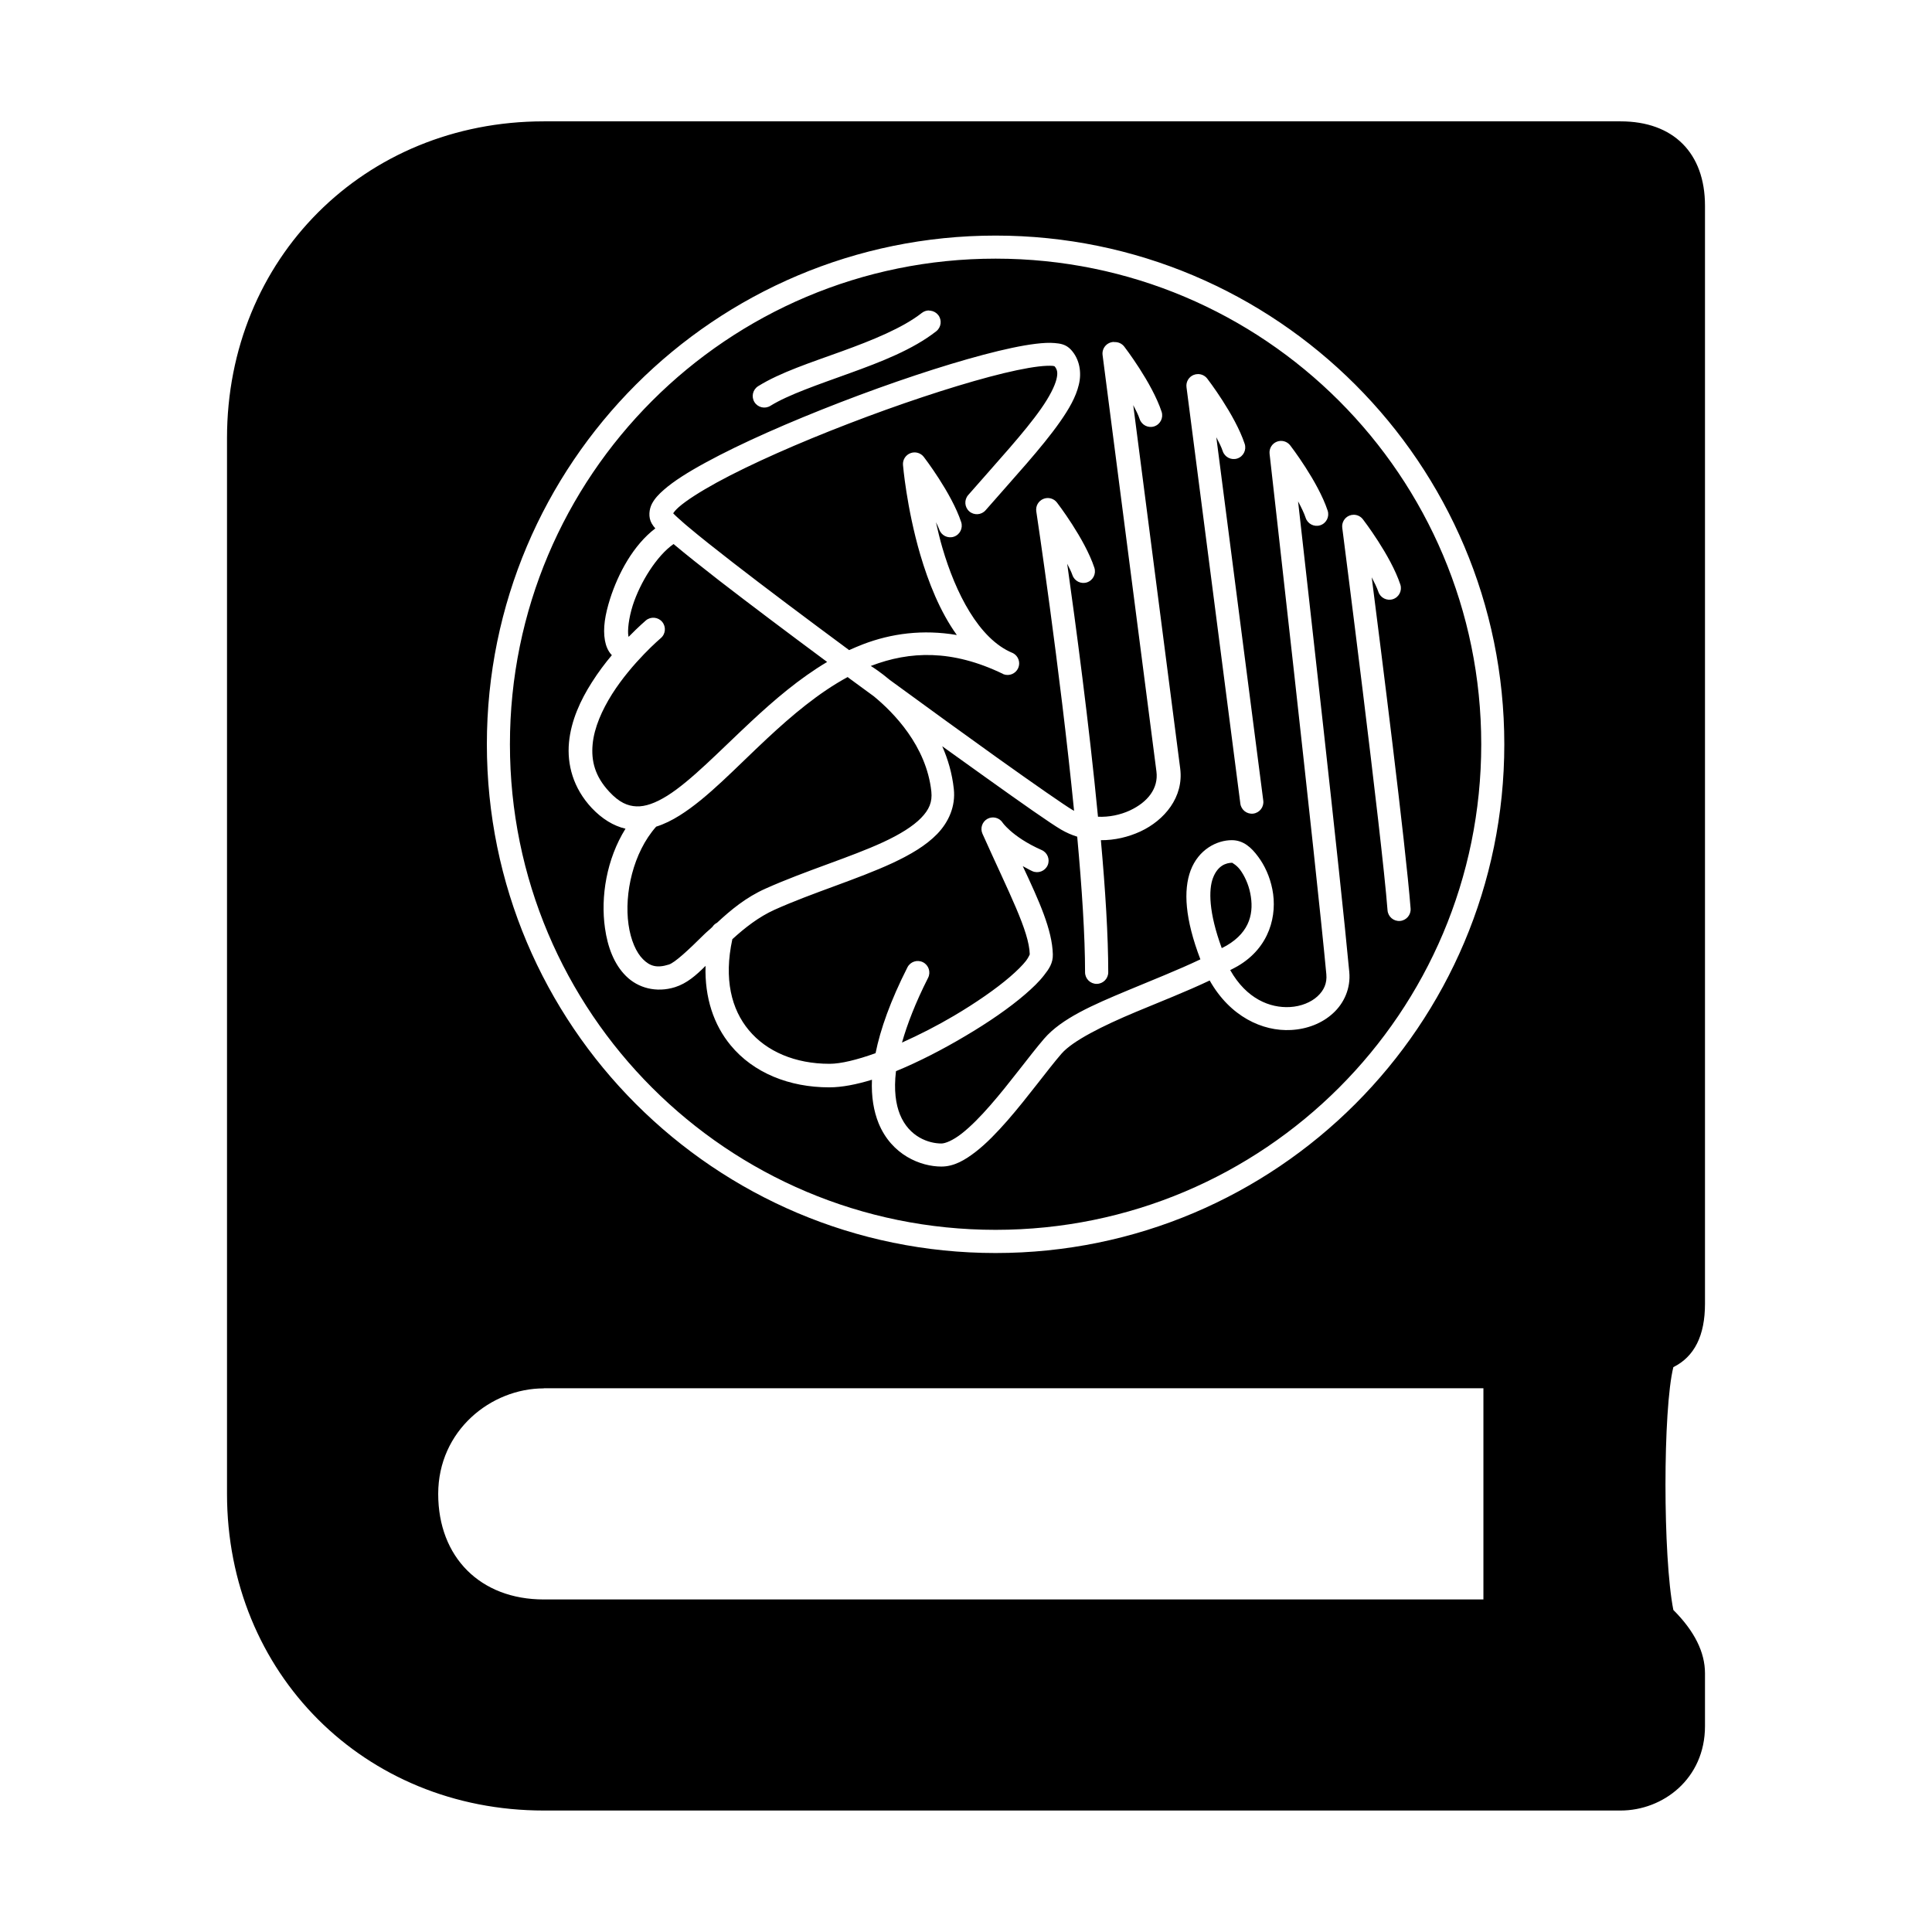
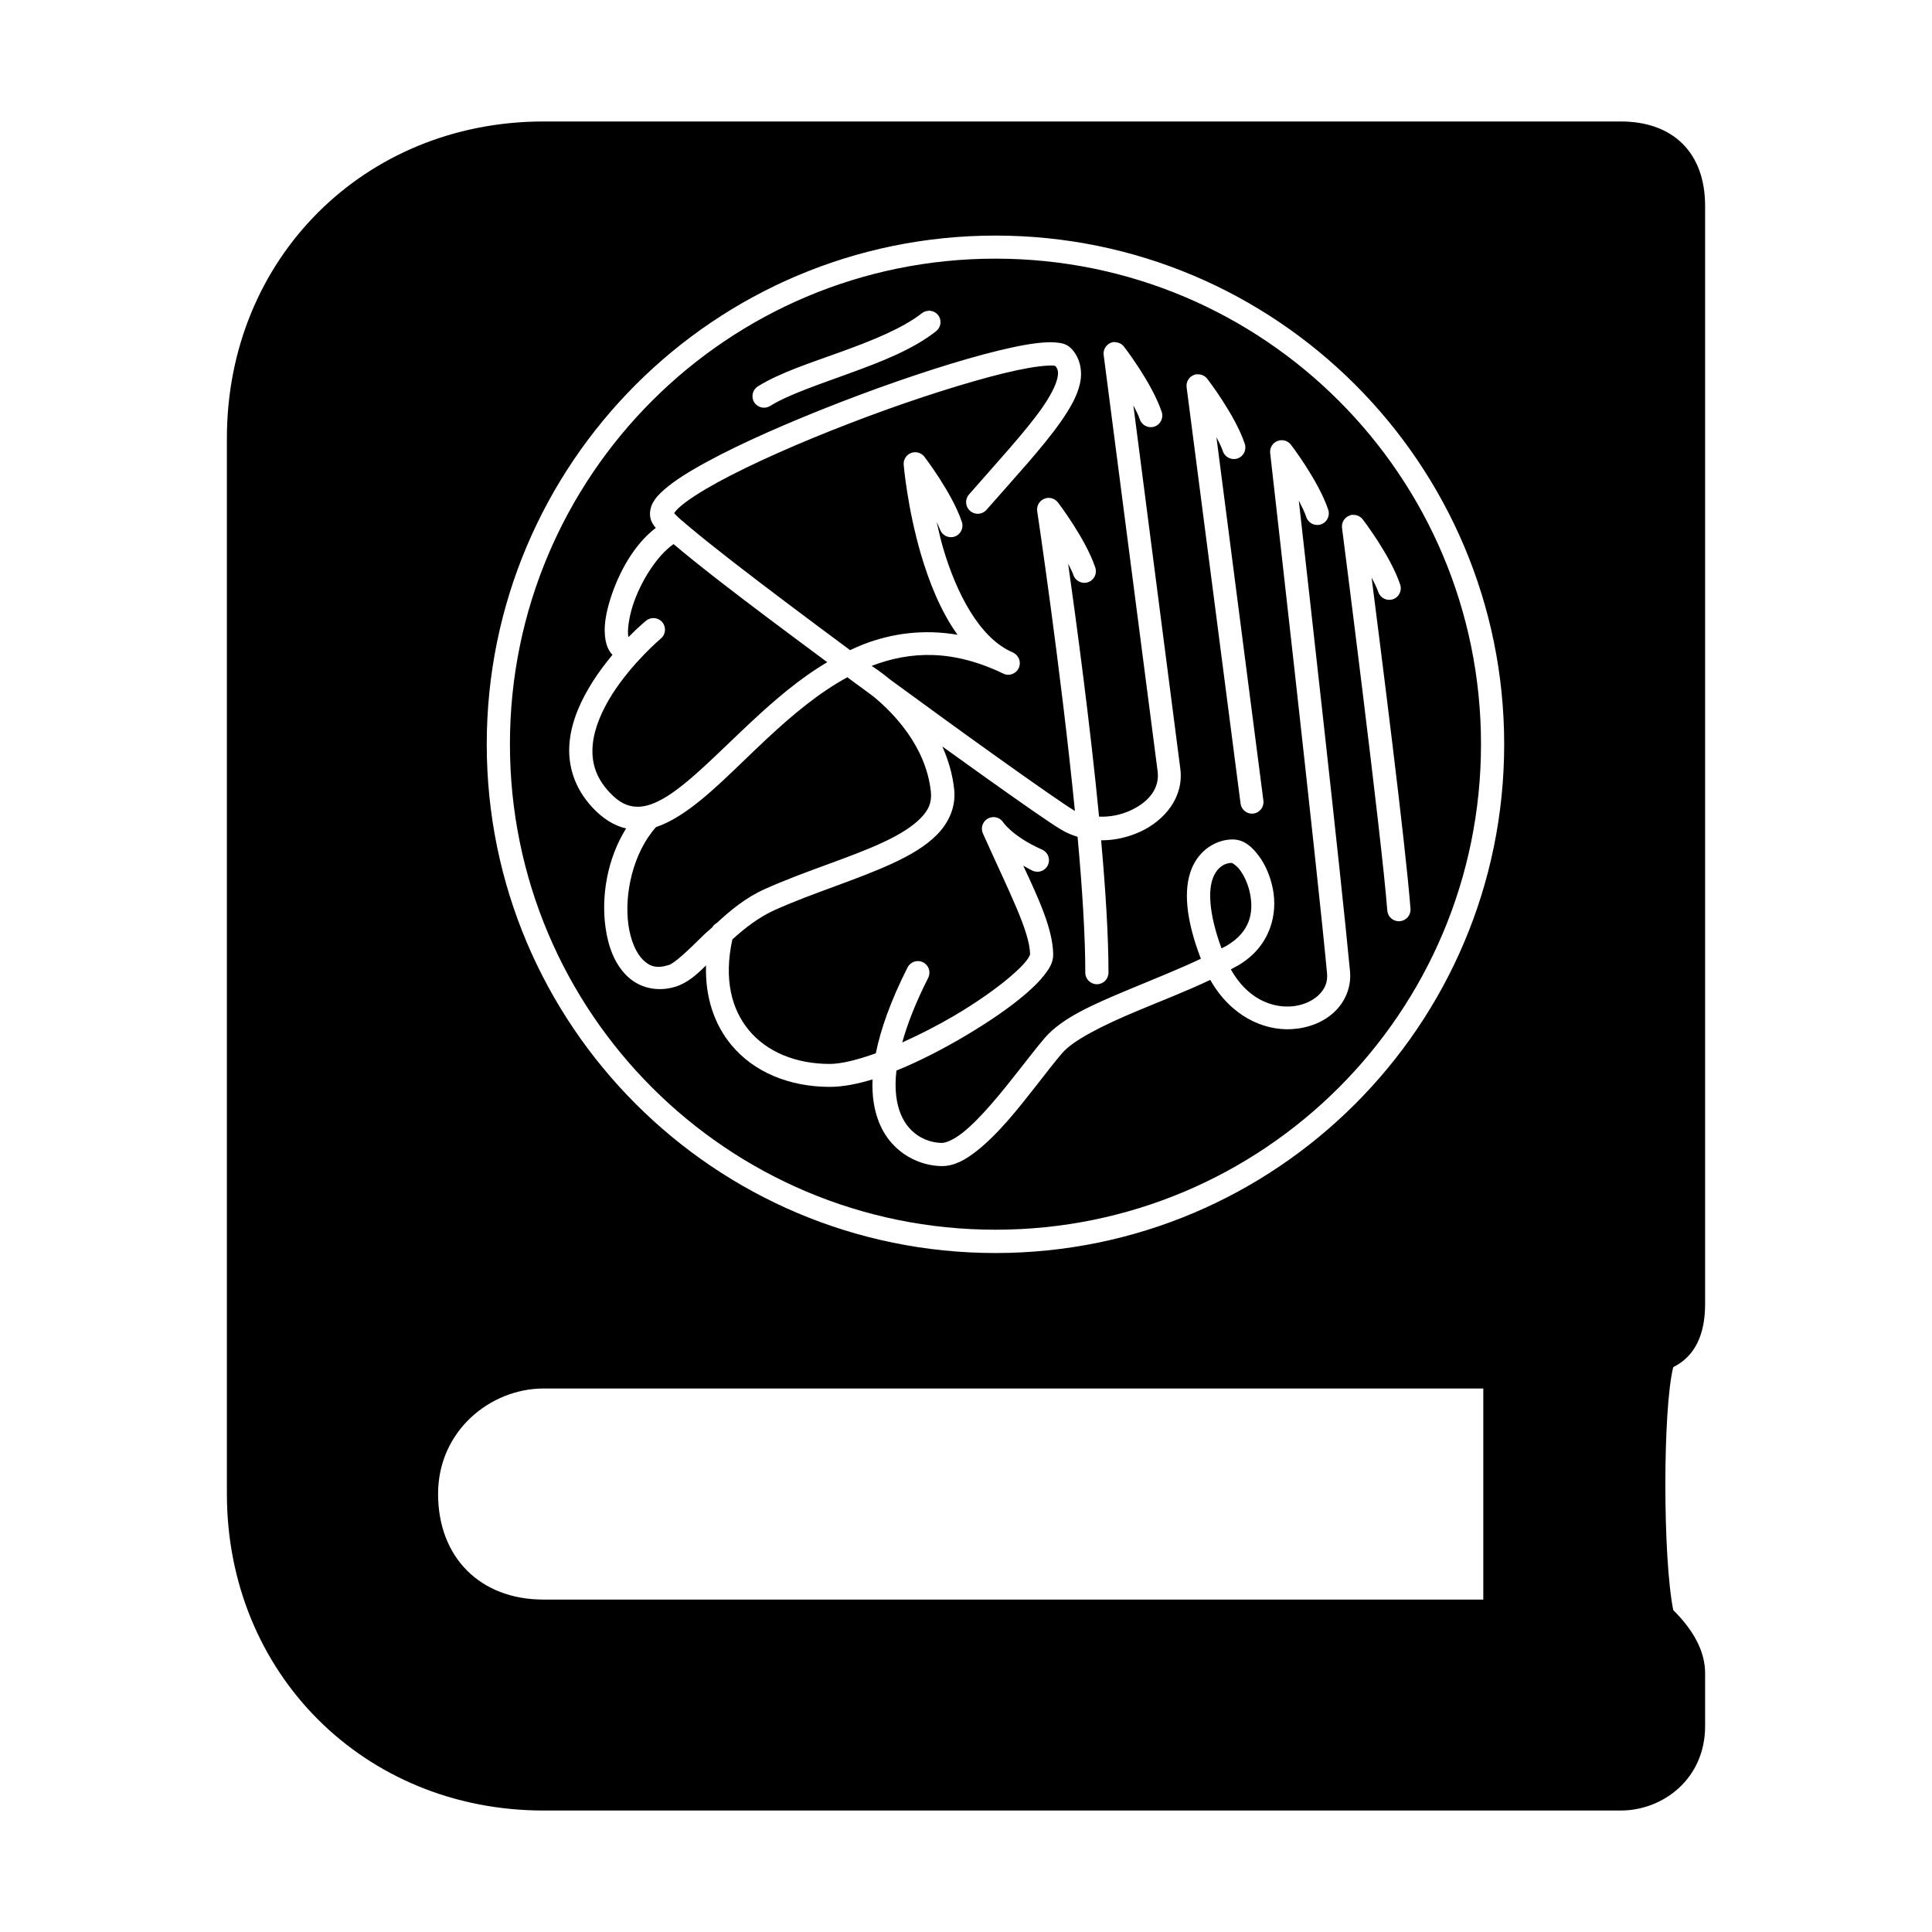
<svg xmlns="http://www.w3.org/2000/svg" version="1.1" viewBox="0 0 16 16">
-   <path fill="currentColor" d="m4.503 1.005c-1.486 0-2.623 1.137-2.623 2.623v8.743c0 1.486 1.137 2.623 2.623 2.623h8.918c.35 0 .699-.262.699-.699v-.437c0-.175-.087-.35-.262-.525-.087-.437-.087-1.661 0-2.011.175-.087.262-.262.262-.525v-9.093c0-.437-.262-.699-.699-.699zm3.742.946c2.326 0 4.213 1.887 4.213 4.213 0 2.326-1.887 4.213-4.213 4.213-2.326 0-4.213-1.887-4.213-4.213 0-2.326 1.887-4.213 4.213-4.213zm0 .191c-2.222-2e-7-4.022 1.799-4.022 4.022 0 2.222 1.799 4.021 4.022 4.021 2.222 0 4.022-1.799 4.022-4.021 0-2.222-1.799-4.022-4.022-4.022zm-.552.43a.096.096 0 01.013.001.096.096 0 01.064.036.096.096 0 01-.016.134c-.195.153-.461.255-.718.348-.257.093-.508.178-.656.27a.096.096 0 01-.132-.031.096.096 0 01.031-.132c.183-.114.437-.196.691-.288.254-.092.506-.194.665-.319a.096.096 0 01.058-.02zm1.538.261a.096.096 0 01.08.038s.229.297.309.539a.096.096 0 01-.061.121.096.096 0 01-.121-.061c-.011-.034-.032-.075-.053-.115.078.602.347 2.682.389 3.01.03.236-.13.428-.33.521-.1.046-.213.073-.327.072.037.41.061.795.061 1.094a.096.096 0 01-.096.096.096.096 0 01-.096-.096c0-.3-.026-.698-.065-1.123-.046-.014-.091-.034-.134-.059-.087-.051-.318-.213-.638-.442-.107-.077-.224-.16-.346-.248.047.106.082.224.096.353.016.145-.043.275-.137.373-.095.098-.223.172-.37.241-.293.136-.661.245-.977.387-.131.059-.246.149-.35.244-.072.331-.007.581.136.753.147.177.384.279.669.279.093 0 .228-.033.381-.088.04-.198.123-.433.264-.711a.096.096 0 01.129-.042.096.096 0 01.042.129c-.105.207-.173.385-.216.536.143-.064.292-.14.429-.221.183-.108.35-.224.466-.324.058-.05.104-.096.132-.132.022-.029.029-.051.031-.053 1.9e-5-1.63e-5 8.19e-5-5.49e-5 0-5.49e-5l2.81e-5-2.72e-5 2.8e-5-2.73e-5h0l2.76e-5 2.73e-5 2.8e-5 2.72e-5c8.24e-5 0.0 0.0 0.0 0.0.001-.005-.195-.168-.501-.392-1.001a.096.096 0 01.042-.123.096.096 0 01.126.033s.013.021.062.065c.05.044.132.104.261.161a.096.096 0 01.049.126.096.096 0 01-.126.049c-.031-.014-.052-.028-.08-.042.135.288.244.527.249.731.002.072-.032.121-.073.173-.04.052-.094.104-.159.16-.129.111-.303.231-.493.343-.185.11-.384.213-.574.291-.019.158-.001.275.033.359.076.187.24.24.343.24.032 0 .095-.025.168-.082.073-.057.155-.14.236-.233.163-.186.324-.41.447-.553.145-.168.405-.28.69-.399.203-.085.417-.169.604-.258-.128-.335-.142-.572-.081-.736.065-.173.216-.251.341-.251.097 0 .163.062.217.135.055.073.098.166.119.272.042.211-.02.48-.287.636-.019.011-.041.022-.062.033.135.239.33.315.494.306.093-.005.176-.04.229-.089.053-.049.08-.108.073-.183-.082-.88-.47-4.31-.47-4.31a.096.096 0 01.06-.1.096.096 0 01.112.032s.229.297.309.539a.096.096 0 01-.061.121.096.096 0 01-.121-.061c-.013-.04-.037-.088-.063-.137.07.624.351 3.109.424 3.897.013.135-.043.259-.134.342-.091.084-.215.132-.348.139-.237.013-.506-.112-.674-.41-.196.093-.41.176-.608.259-.28.117-.527.241-.619.347-.113.13-.277.358-.448.554-.086.098-.173.189-.262.258-.089.069-.18.123-.285.123-.171 0-.412-.095-.52-.359-.04-.099-.061-.218-.055-.36-.128.039-.248.063-.354.063-.331 0-.628-.12-.816-.348-.14-.169-.216-.394-.208-.658-.079.079-.155.145-.252.176-.156.049-.308.007-.407-.092-.099-.098-.152-.24-.174-.397-.037-.26.013-.571.17-.823-.099-.023-.194-.081-.28-.172-.154-.165-.205-.36-.188-.542.017-.182.096-.352.19-.499.052-.082.109-.158.165-.224-.033-.034-.049-.078-.057-.12-.019-.103.002-.219.042-.346.067-.21.192-.445.375-.584-.011-.012-.02-.024-.03-.041-.03-.052-.021-.119.002-.163.023-.044.057-.079.098-.115.083-.073.201-.147.348-.227.293-.16.697-.337 1.114-.498.417-.161.845-.304 1.185-.394.17-.045.318-.077.435-.091.059-.007.109-.01.155-.006.046.004.093.01.135.055.073.079.09.191.065.291-.024.101-.081.2-.156.307-.15.214-.379.46-.616.732a.096.096 0 01-.135.009.096.096 0 01-.009-.135c.24-.275.468-.521.604-.716.068-.097.112-.183.127-.243.013-.054.007-.08-.015-.107-.003-.001-.007-.003-.016-.004-.025-.002-.066-.001-.116.005-.102.012-.244.042-.409.086-.33.088-.754.229-1.166.388-.411.158-.811.334-1.091.487-.14.077-.251.148-.314.203-.027.024-.04.041-.047.052.006.006.006.007.022.022.013.012.029.027.048.043a.096.096 0 01.003.003c.017.015.035.031.056.048.09.076.215.175.363.29.268.208.611.465.965.727.037-.017.076-.033.114-.048.235-.09.496-.125.778-.077-.141-.196-.236-.439-.303-.666-.114-.39-.143-.743-.143-.743a.096.096 0 01.062-.097v-3.5e-5a.096.096 0 01.111.032s.229.297.309.539a.096.096 0 01-.061.121.096.096 0 01-.121-.061c-.006-.017-.018-.04-.027-.059.016.069.032.14.054.214.108.369.3.752.579.868l-2.79e-5 0c.002.001.003.001.005.002a.096.096 0 01-.078.175c-.002-.001-.003-.002-.005-.003l-0.0 0c-.422-.204-.772-.189-1.091-.067-.001 0-.002.001-.004.001.001.001.002.002.003.002.015.009.076.048.156.115.317.232.628.457.885.641.319.228.565.398.624.433.005.003.011.006.016.009-.117-1.18-.313-2.48-.313-2.48a.096.096 0 01.058-.103.096.096 0 01.114.031s.229.297.309.539a.096.096 0 01-.061.121.096.096 0 01-.121-.061c-.009-.027-.027-.061-.043-.093.07.498.181 1.324.255 2.095.091.004.184-.015.264-.052.148-.069.238-.183.22-.323-.048-.375-.446-3.449-.446-3.449a.096.096 0 01.091-.108zm.692.265a.096.096 0 01.076.039s.229.297.309.539a.096.096 0 01-.061.121.096.096 0 01-.121-.061c-.011-.034-.032-.075-.053-.115.078.602.347 2.682.389 3.01a.096.096 0 01-.083.107.096.096 0 01-.107-.083c-.048-.375-.446-3.449-.446-3.449a.096.096 0 01.059-.101.096.096 0 01.037-.007zm1.289 1.165a.096.096 0 01.076.039s.229.297.309.539a.096.096 0 01-.061.121.096.096 0 01-.121-.061c-.012-.035-.033-.078-.055-.12.075.59.28 2.205.322 2.743a.096.096 0 01-.088.103.096.096 0 01-.103-.088c-.047-.615-.375-3.168-.375-3.168a.096.096 0 01.059-.101.096.096 0 01.037-.007zm-5.633.242c-.14.097-.277.317-.339.509-.034.108-.044.208-.036.253.001.003.001.005.002.007.083-.085.143-.136.143-.136a.096.096 0 01.135.012.096.096 0 01-.012.135s-.236.2-.403.463c-.083.132-.148.277-.161.415-.013.137.018.265.137.393.083.09.153.119.226.122.073.003.157-.027.255-.088.196-.123.429-.367.696-.616.189-.176.396-.354.628-.492-.329-.244-.644-.481-.895-.675-.149-.116-.275-.216-.369-.295-.003-.002-.006-.005-.008-.007zm1.441 1.102c-.24.13-.461.317-.666.508-.261.243-.492.492-.725.638-.064.04-.128.072-.195.093-.191.215-.265.555-.229.81.018.129.064.233.12.288.056.056.113.076.214.044.049-.015.162-.12.294-.251.02-.02.046-.04.067-.061a.096.096 0 01.038-.034c.113-.105.24-.211.402-.283.333-.149.703-.259.975-.385.136-.063.246-.131.313-.2.067-.069.094-.132.085-.219-.041-.38-.316-.657-.477-.789-.066-.048-.132-.097-.198-.145-.006-.004-.012-.009-.017-.013zm3.186 1.538c-.052 0-.122.023-.161.127-.036.096-.036.283.073.58.013-.007.028-.014.04-.021.2-.117.227-.281.196-.434-.015-.076-.049-.147-.084-.194-.031-.041-.064-.055-.065-.058v-5.59e-5l-3.6e-5-2.8e-5v-5.59e-5l3.6e-5-2.81e-5v-2.8e-5l3.4e-5-2.8e-5v-2.79e-5h3.5e-5c5.3e-5-2.8e-5 0-8.22e-5 0-0zm-5.703 4.352h7.782v1.749h-7.782c-.525 0-.874-.35-.874-.874 0-.525.437-.874.874-.874z" stroke-width=".018" />
+   <style id="current-color-scheme" />
+   <path class="ColorScheme-Text" fill="currentColor" d="m4.502 1.006c-1.486 0-2.623 1.137-2.623 2.623v8.742c0 1.486 1.137 2.623 2.623 2.623h8.92c.35 0 .699-.262.699-.699v-.438c0-.175-.089-.349-.264-.523-.087-.437-.087-1.662 0-2.012.175-.087.264-.261.264-.523v-9.094c0-.437-.262-.699-.699-.699h-8.92zm3.742.945c2.326 0 4.213 1.887 4.213 4.213s-1.887 4.213-4.213 4.213c-2.326 0-4.213-1.887-4.213-4.213 0-2.326 1.887-4.213 4.213-4.213zm0 .191c-2.222-2e-7-4.021 1.799-4.021 4.021s1.799 4.021 4.021 4.021c2.222 0 4.021-1.799 4.021-4.021s-1.799-4.021-4.021-4.021zm-.551.43a.096.096 0 01.012.002.096.096 0 01.064.035.096.096 0 01-.018.135c-.195.153-.459.254-.717.348s-.509.178-.656.27a.096.096 0 01-.131-.029.096.096 0 01.029-.133c.183-.114.437-.195.691-.287.254-.092.507-.193.666-.318a.096.096 0 01.059-.021zm1.537.262a.096.096 0 01.08.039s.23.297.311.539a.096.096 0 01-.061.121.096.096 0 01-.121-.061c-.011-.034-.032-.075-.053-.115.078.602.346 2.682.389 3.01.03.236-.13.427-.33.52-.1.046-.213.073-.326.072.037.41.061.797.061 1.096a.096.096 0 01-.096.096.096.096 0 01-.096-.096c0-.3-.025-.7-.064-1.125-.046-.014-.092-.033-.135-.059-.087-.051-.319-.213-.639-.441-.107-.077-.224-.16-.346-.248.047.106.084.224.098.354.016.145-.044.275-.139.373-.095.098-.223.172-.369.24-.293.136-.661.245-.977.387-.131.059-.248.149-.352.244-.072.331-.006.579.137.752.147.177.385.279.67.279.093 0 .228-.033.381-.088.04-.198.123-.435.264-.713a.096.096 0 01.127-.041.096.096 0 01.043.129c-.105.207-.173.384-.215.535.143-.064.292-.14.43-.221.183-.108.348-.224.465-.324.058-.05.105-.095.133-.131.021-.027.029-.049.031-.053-.005-.195-.167-.502-.391-1.002a.096.096 0 01.041-.123.096.096 0 01.127.031s.013.022.062.066c.05.044.131.103.26.16a.096.096 0 01.049.127.096.096 0 01-.125.049c-.031-.014-.053-.029-.08-.043.135.288.243.527.248.73.002.072-.032.122-.072.174-.04.052-.094.105-.158.16-.129.111-.302.229-.492.342-.185.11-.386.214-.576.291-.019.158.001.275.035.359.076.187.239.24.342.24.032 0 .095-.025.168-.082.073-.057.155-.141.236-.234.163-.186.324-.409.447-.553.145-.168.405-.279.689-.398.203-.085.416-.169.604-.258-.128-.335-.142-.572-.08-.736.065-.173.217-.252.342-.252.097 0 .162.062.217.135.055.073.096.168.117.273.042.211-.02.478-.287.635-.019.011-.04.022-.061.033.135.239.33.316.494.307.093-.005.175-.041.229-.09.053-.049.081-.108.074-.184-.082-.88-.471-4.309-.471-4.309a.096.096 0 01.061-.1.096.096 0 01.111.031s.228.297.309.539a.096.096 0 01-.061.121.096.096 0 01-.121-.061c-.013-.04-.037-.088-.062-.137.07.624.35 3.109.424 3.897.013.135-.042.258-.133.342-.091.084-.216.131-.35.139-.237.013-.506-.111-.674-.408-.196.093-.409.175-.607.258-.28.117-.528.241-.619.348-.113.13-.276.358-.447.555-.086.098-.175.188-.264.258-.089.069-.18.123-.285.123-.171 0-.412-.095-.52-.359-.04-.099-.061-.217-.055-.359-.128.039-.248.062-.354.062-.331 0-.628-.12-.816-.348-.14-.169-.217-.394-.209-.658-.079.079-.156.146-.252.176-.156.049-.308.007-.406-.092-.099-.098-.152-.239-.174-.396-.037-.26.013-.57.17-.822-.099-.023-.194-.082-.279-.174-.154-.165-.207-.359-.189-.541.017-.182.098-.353.191-.5.052-.082.109-.156.164-.223-.033-.034-.049-.079-.057-.121-.019-.103.001-.219.041-.346.067-.21.192-.445.375-.584-.011-.012-.019-.024-.029-.041-.03-.052-.021-.118.002-.162.023-.044.056-.079.098-.115.083-.073.201-.147.348-.227.293-.16.699-.337 1.115-.498.417-.161.843-.304 1.184-.395.17-.045.318-.078.436-.092.059-.007.11-.01.156-.006.046.004.093.009.135.055.073.079.091.192.066.293-.024.101-.081.199-.156.307-.15.214-.379.46-.617.732a.096.096 0 01-.135.008.096.096 0 01-.01-.135c.24-.275.467-.52.604-.715.068-.097.112-.182.127-.242.013-.054.008-.08-.014-.107-.001-0-.005-.002-.006-.002-.002-.001-.005-.002-.01-.002-.025-.002-.066-0-.117.006-.102.012-.243.042-.408.086-.33.088-.755.228-1.166.387-.411.158-.812.335-1.092.488-.14.077-.25.148-.312.203-.027.024-.039.04-.047.051.006.006.006.009.021.023.013.012.028.027.047.043a.096.096 0 01.004.002c.017.015.036.032.057.049.09.076.213.174.361.289.268.208.612.466.967.729.037-.017.075-.034.113-.049.235-.09.496-.126.777-.078-.141-.196-.236-.439-.303-.666-.114-.39-.143-.742-.143-.742a.096.096 0 01.062-.098.096.096 0 01.109.031s.23.299.311.541a.096.096 0 01-.061.121.096.096 0 01-.121-.061c-.006-.017-.019-.041-.027-.061.016.069.031.141.053.215.108.369.301.751.58.867h.002l.002.002v.002h.002a.096.096 0 01-.08.174l-.002-.002h-.002c-.422-.204-.772-.188-1.092-.066v.002c.015.009.076.049.156.115.317.232.627.457.885.641.319.228.566.399.625.434.005.003.01.007.016.01-.117-1.18-.312-2.481-.312-2.481a.096.096 0 01.057-.104.096.096 0 01.115.031s.228.297.309.539a.096.096 0 01-.061.121.096.096 0 01-.121-.061c-.009-.027-.027-.06-.043-.092.07.498.181 1.322.256 2.094.091.004.184-.015.264-.053.148-.069.239-.182.221-.322-.048-.375-.447-3.449-.447-3.449a.096.096 0 01.092-.107zm.68.266a.096.096 0 01.014 0 .096.096 0 01.074.037s.23.297.311.539a.096.096 0 01-.061.121.096.096 0 01-.121-.061c-.011-.034-.032-.075-.053-.115.078.602.346 2.682.389 3.01a.096.096 0 01-.084.107.096.096 0 01-.105-.082c-.048-.375-.447-3.449-.447-3.449a.096.096 0 01.061-.102.096.096 0 01.023-.006zm1.289 1.164a.096.096 0 01.012 0 .096.096 0 01.076.039s.228.297.309.539a.096.096 0 01-.061.121.096.096 0 01-.121-.061c-.012-.035-.033-.077-.055-.119.075.59.281 2.204.322 2.742a.096.096 0 01-.088.104.096.096 0 01-.104-.088c-.047-.615-.375-3.17-.375-3.17a.096.096 0 01.059-.1.096.096 0 01.025-.008zm-5.621.242c-.14.097-.276.317-.338.51-.034.108-.045.207-.037.252.001.003.001.006.002.008.083-.085.145-.135.145-.135a.096.096 0 01.135.012.096.096 0 01-.012.135s-.237.2-.404.463c-.083.132-.147.277-.16.414-.013.137.018.267.137.395.083.09.154.119.227.121.073.003.156-.027.254-.088.196-.123.431-.369.697-.617.189-.176.394-.354.627-.492-.329-.244-.644-.479-.895-.674-.149-.116-.274-.216-.367-.295-.003-.002-.007-.005-.01-.008zm1.441 1.102c-.24.13-.461.317-.666.508-.261.243-.494.493-.727.639-.064.04-.127.073-.193.094-.191.215-.264.554-.229.809.018.129.063.233.119.289.056.056.113.077.215.045.049-.015.161-.121.293-.252.02-.02.047-.04.068-.061a.096.096 0 01.037-.035c.113-.105.24-.211.402-.283.333-.149.703-.258.975-.385.136-.063.245-.132.312-.201.067-.069.093-.131.084-.219-.041-.38-.316-.657-.477-.789-.066-.048-.131-.096-.197-.145-.006-.004-.012-.009-.018-.014zm3.166 1.539c-.049.006-.106.036-.141.127-.036.096-.037.283.072.58.013-.007.029-.014.041-.021.2-.117.226-.281.195-.434-.015-.076-.049-.149-.084-.195-.027-.036-.057-.052-.064-.057-.007 3.48e-5-.013-.001-.02 0zm-5.684 4.352h7.783v1.748h-7.783c-.525 0-.873-.35-.873-.875 0-.525.436-.873.873-.873z" />
</svg>
